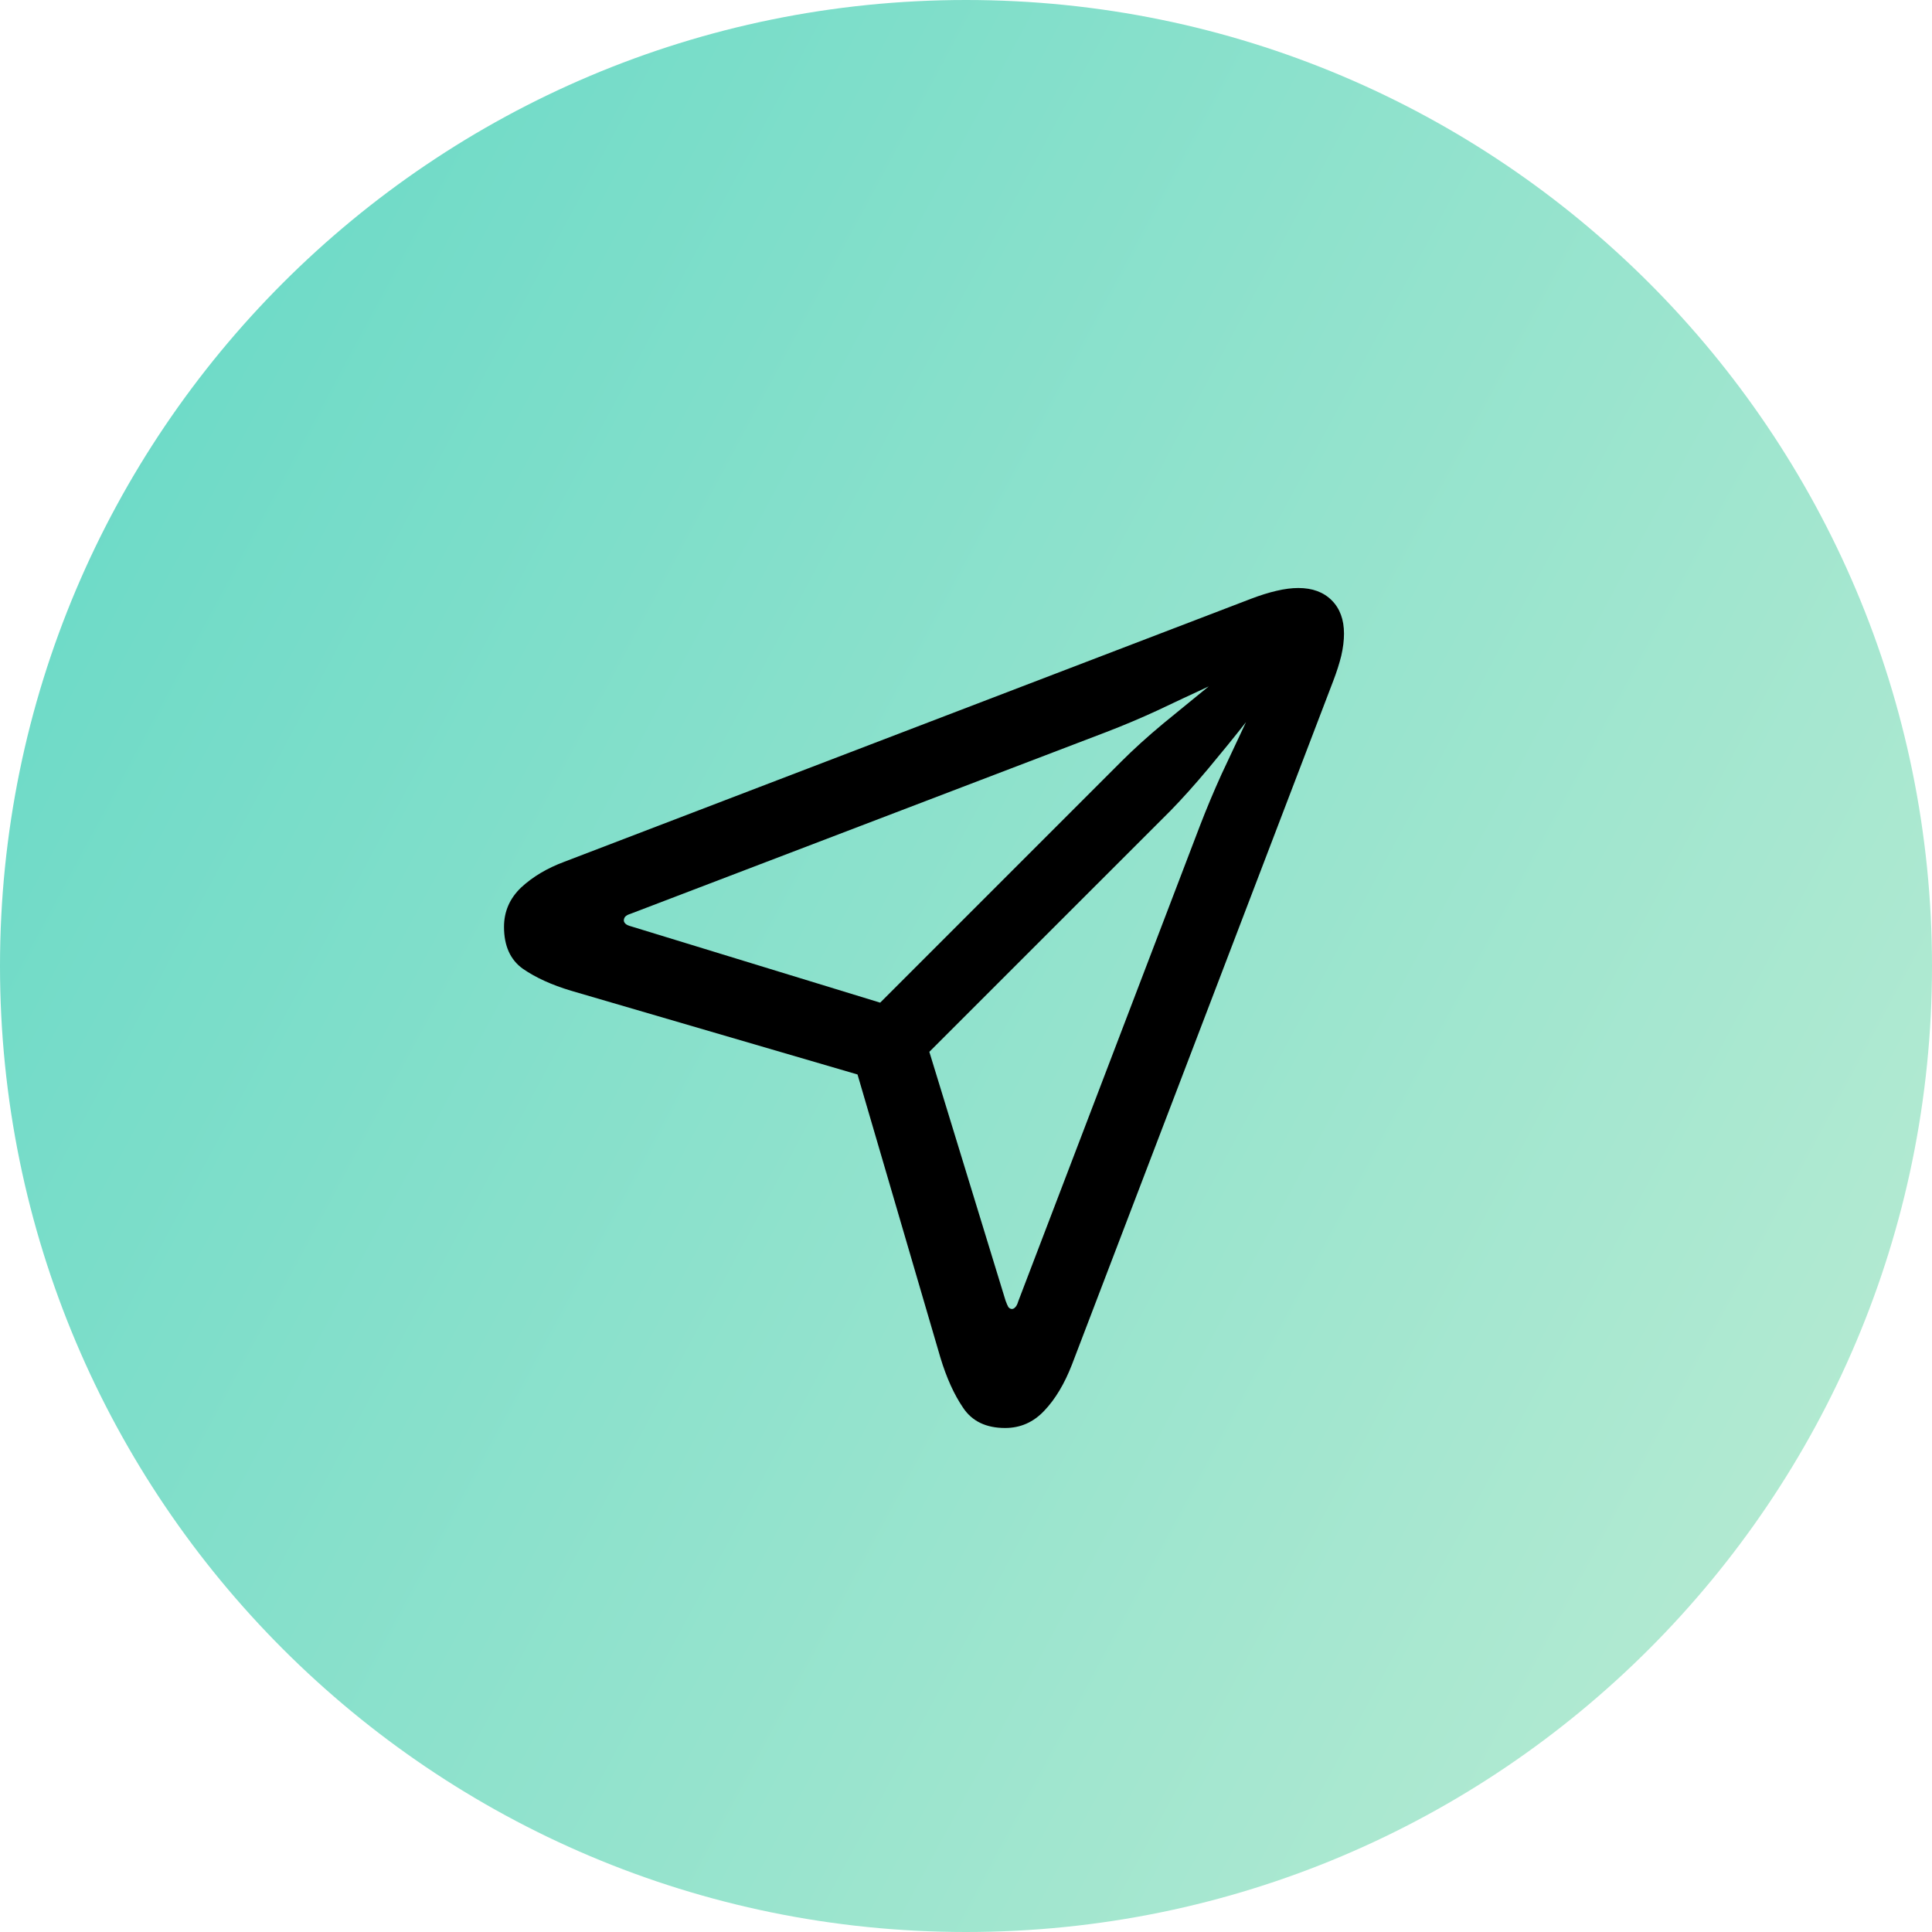
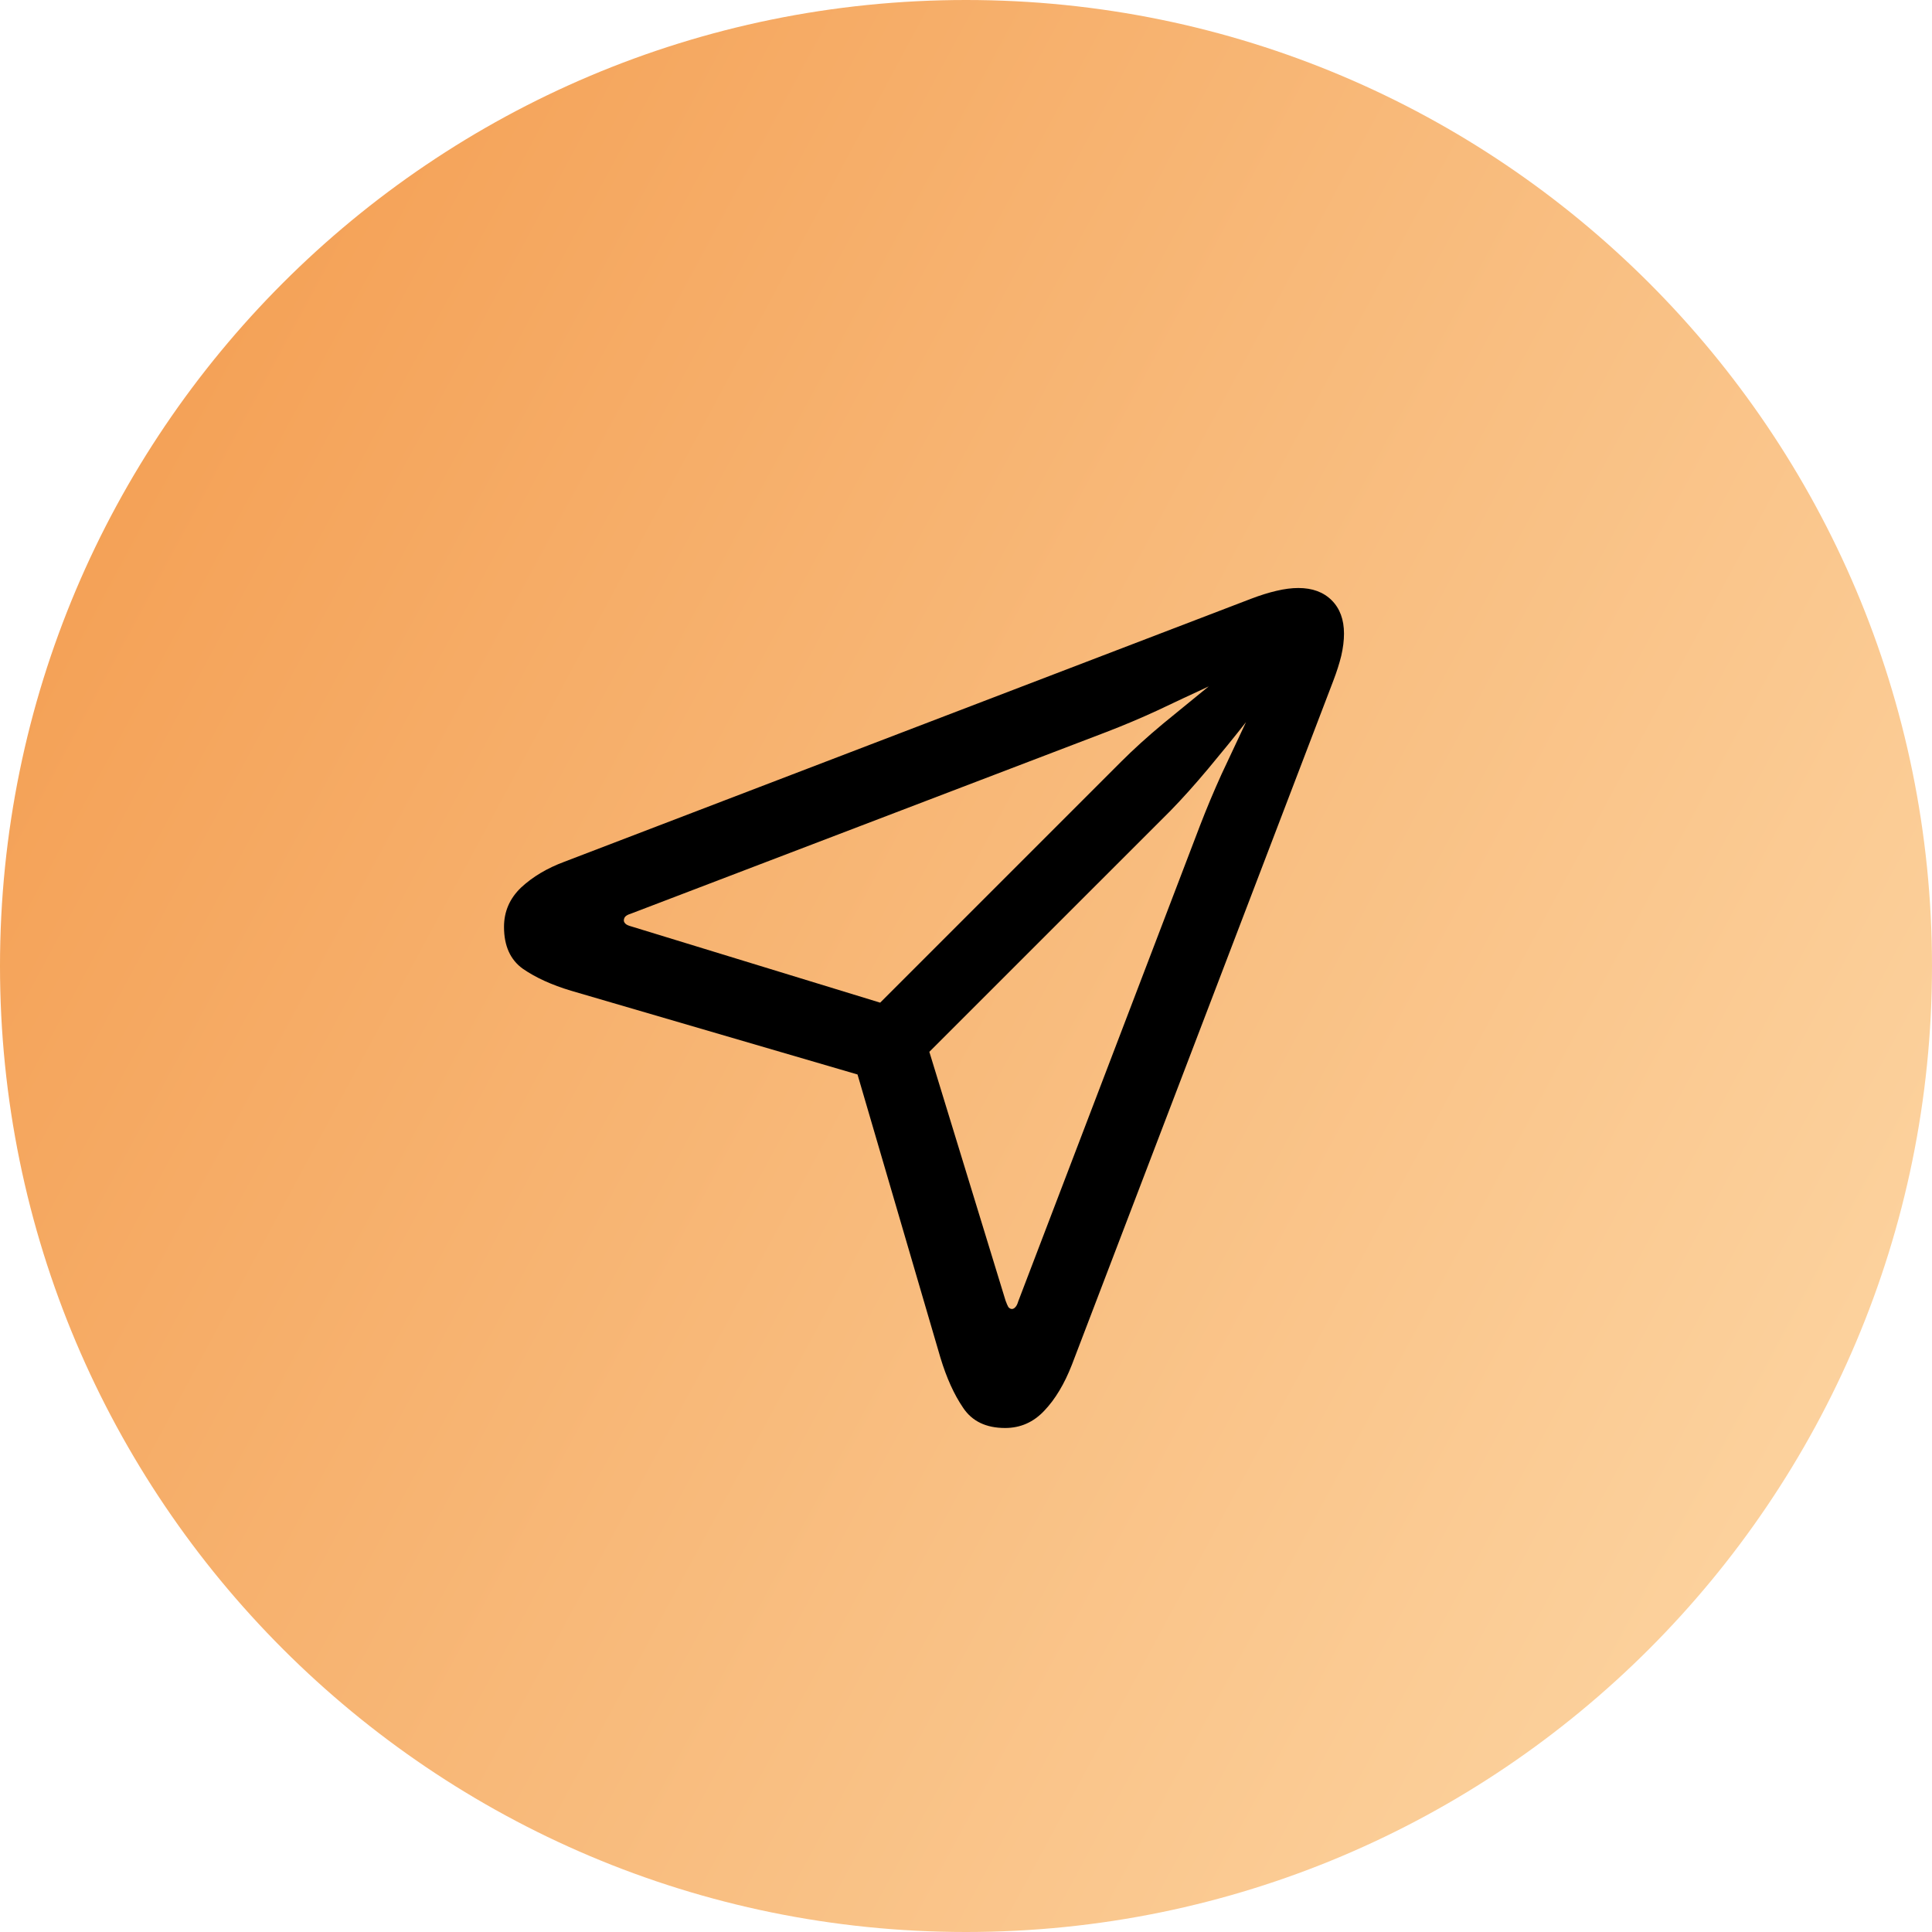
<svg xmlns="http://www.w3.org/2000/svg" width="40" height="40" viewBox="0 0 40 40" fill="none">
  <rect width="40" height="40" rx="20" fill="url(#paint0_linear_5842_18463)" />
  <path d="M20.81 29.565C20.416 29.565 20.126 29.426 19.94 29.146C19.753 28.872 19.597 28.527 19.471 28.111L17.754 22.246L11.823 20.512C11.423 20.392 11.092 20.241 10.829 20.06C10.566 19.874 10.435 19.584 10.435 19.19C10.435 18.872 10.553 18.601 10.788 18.376C11.029 18.152 11.328 17.974 11.684 17.842L25.904 12.396C26.09 12.325 26.265 12.27 26.43 12.232C26.594 12.193 26.744 12.174 26.881 12.174C27.172 12.174 27.402 12.259 27.572 12.429C27.741 12.598 27.826 12.828 27.826 13.119C27.826 13.261 27.807 13.414 27.769 13.579C27.73 13.738 27.675 13.91 27.604 14.096L22.191 28.259C22.037 28.653 21.848 28.968 21.624 29.204C21.399 29.445 21.128 29.565 20.81 29.565ZM18.223 20.759L23.218 15.764C23.464 15.518 23.751 15.257 24.08 14.983C24.414 14.71 24.729 14.452 25.025 14.211C24.658 14.381 24.302 14.548 23.957 14.712C23.612 14.871 23.261 15.019 22.905 15.156L13.055 18.919C13.001 18.935 12.962 18.957 12.94 18.984C12.924 19.006 12.916 19.031 12.916 19.058C12.916 19.08 12.927 19.102 12.949 19.124C12.97 19.146 13.012 19.165 13.072 19.181L18.223 20.759ZM20.95 27.101C20.977 27.101 21.002 27.087 21.024 27.06C21.046 27.038 21.065 26.999 21.081 26.945L24.844 17.095C24.981 16.739 25.129 16.386 25.288 16.035C25.452 15.684 25.622 15.323 25.797 14.951C25.561 15.252 25.301 15.572 25.017 15.912C24.737 16.246 24.477 16.536 24.236 16.783L19.241 21.777L20.819 26.928C20.841 26.988 20.86 27.032 20.876 27.06C20.898 27.087 20.923 27.101 20.95 27.101Z" fill="black" />
  <defs>
    <linearGradient id="paint0_linear_5842_18463" x1="40" y1="38.753" x2="-6.681" y2="13.638" gradientUnits="userSpaceOnUse">
-       <stop stop-color="#BCECD3" />
-       <stop offset="1" stop-color="#64D8C6" />
+       <stop stop-color="#FDD9A8" />
+       <stop offset="1" stop-color="#F39A4C" />
    </linearGradient>
  </defs>
</svg>
